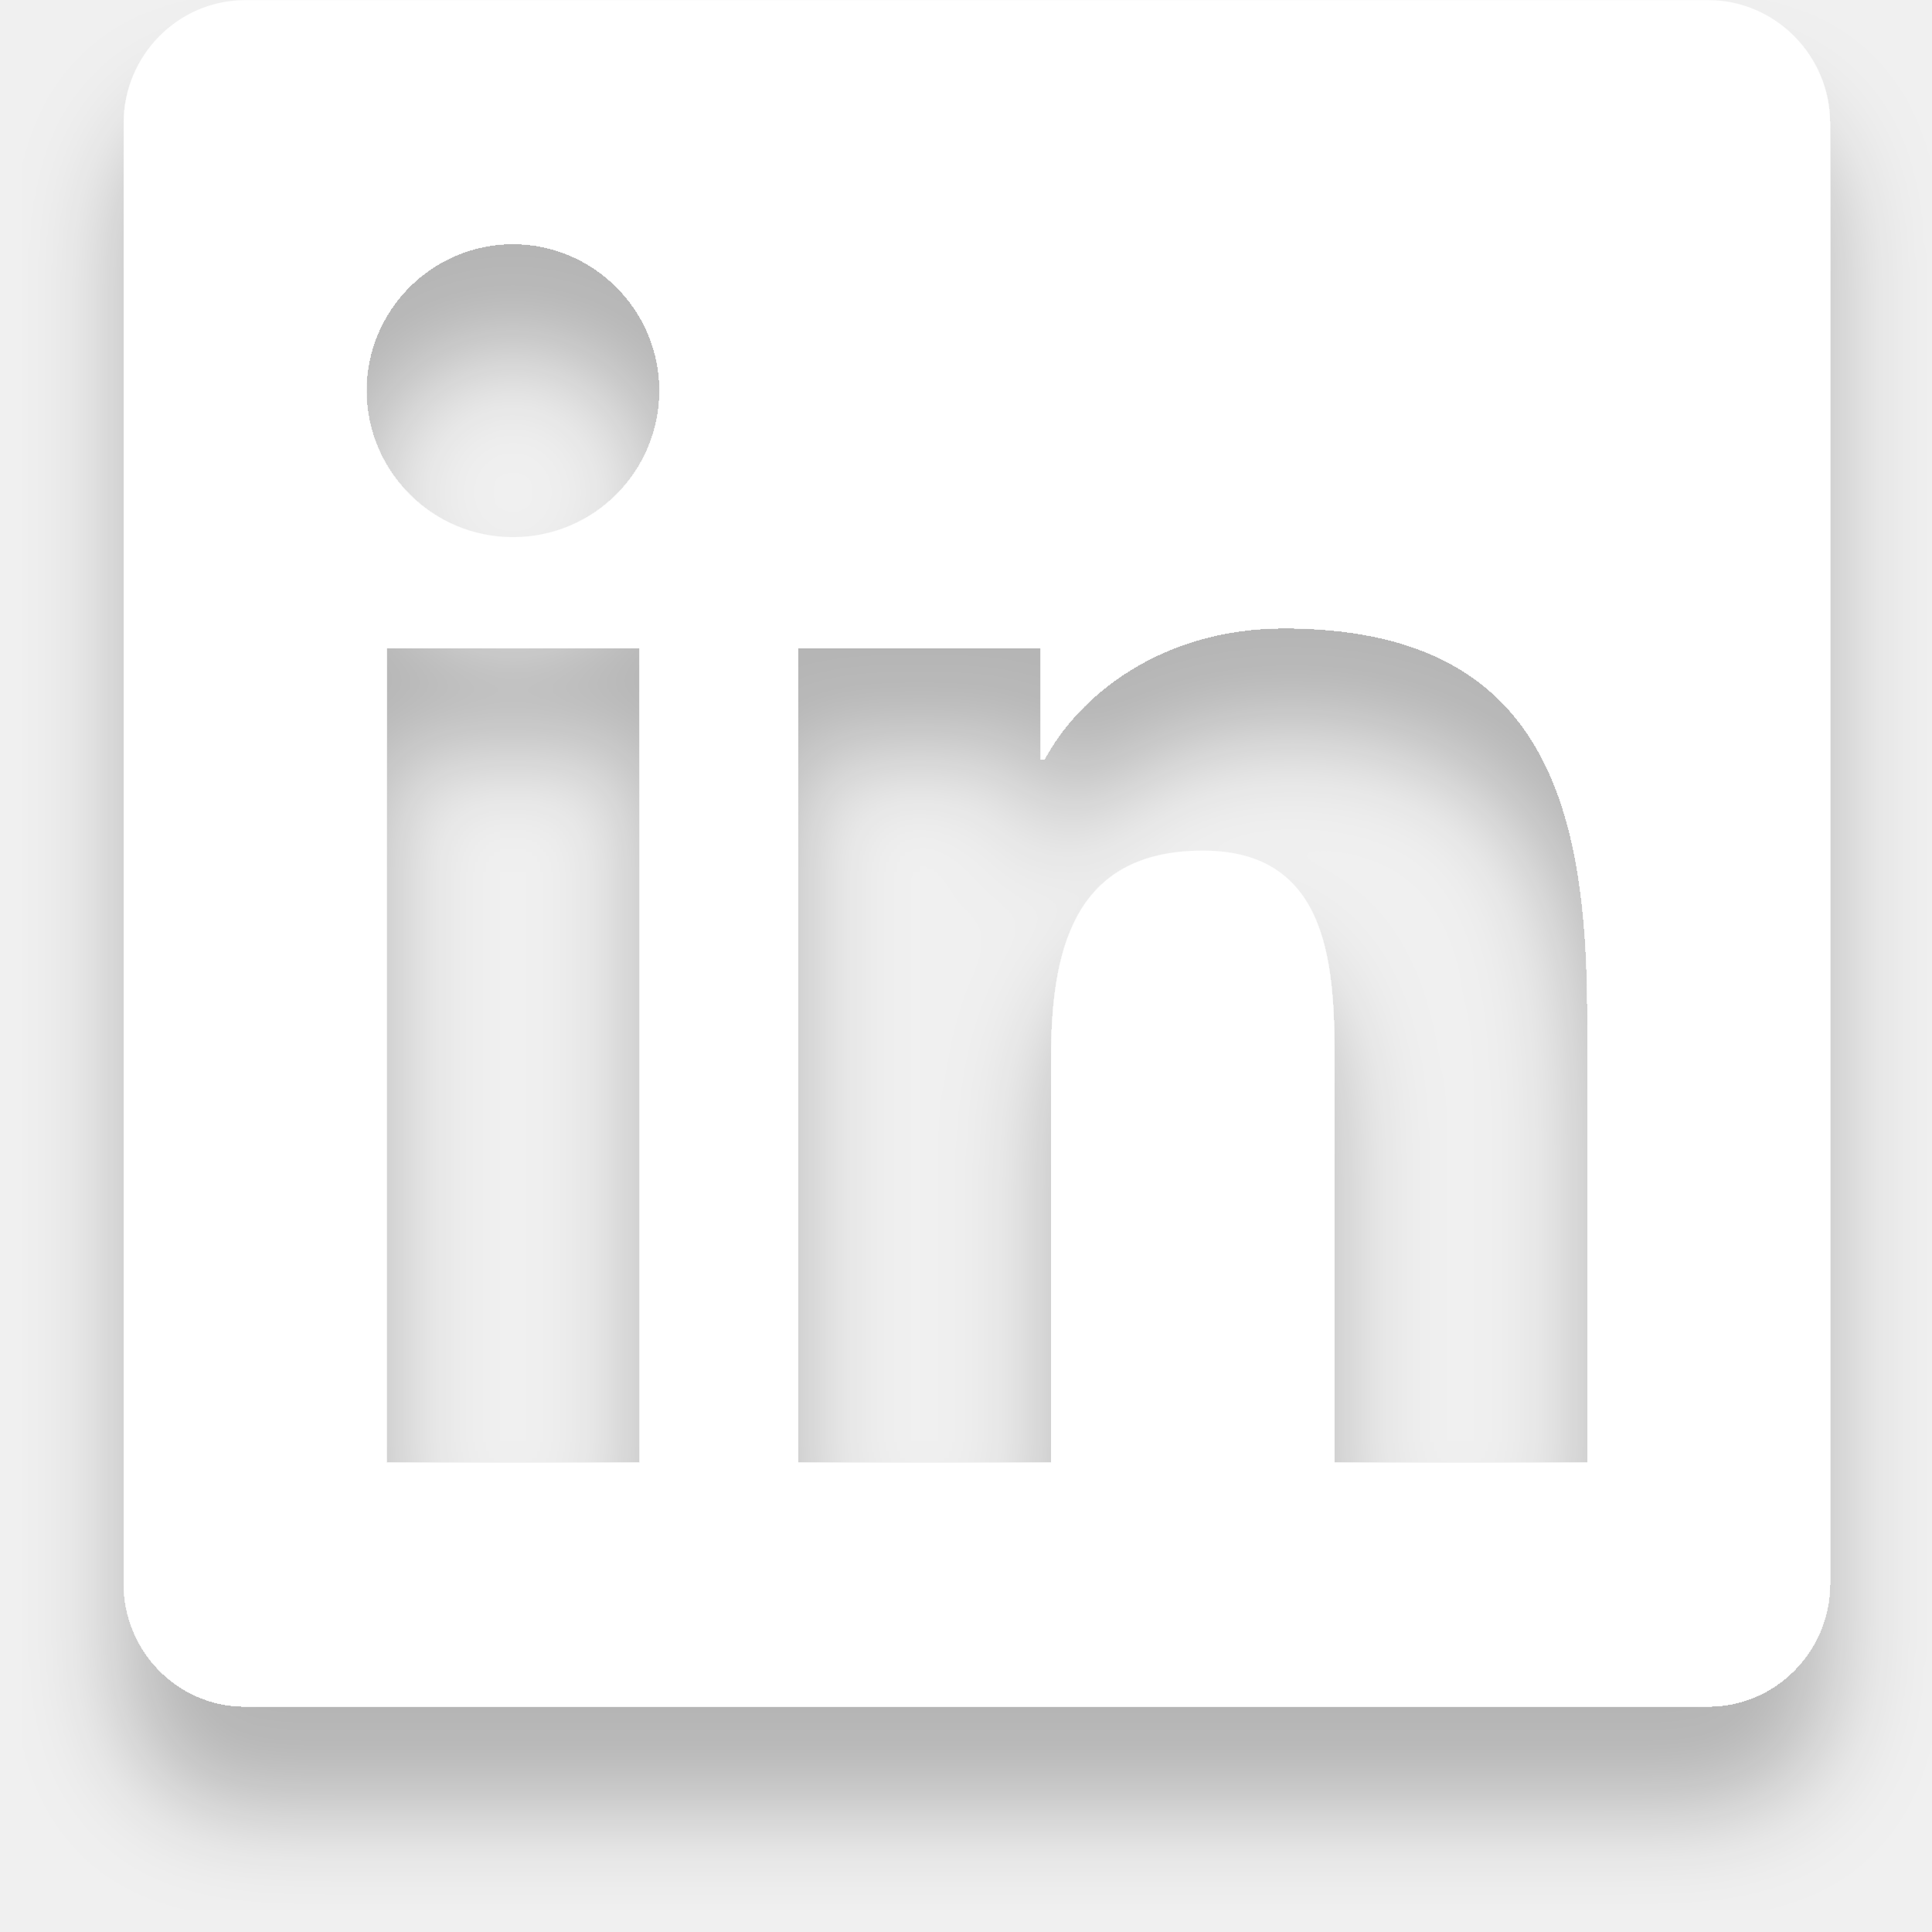
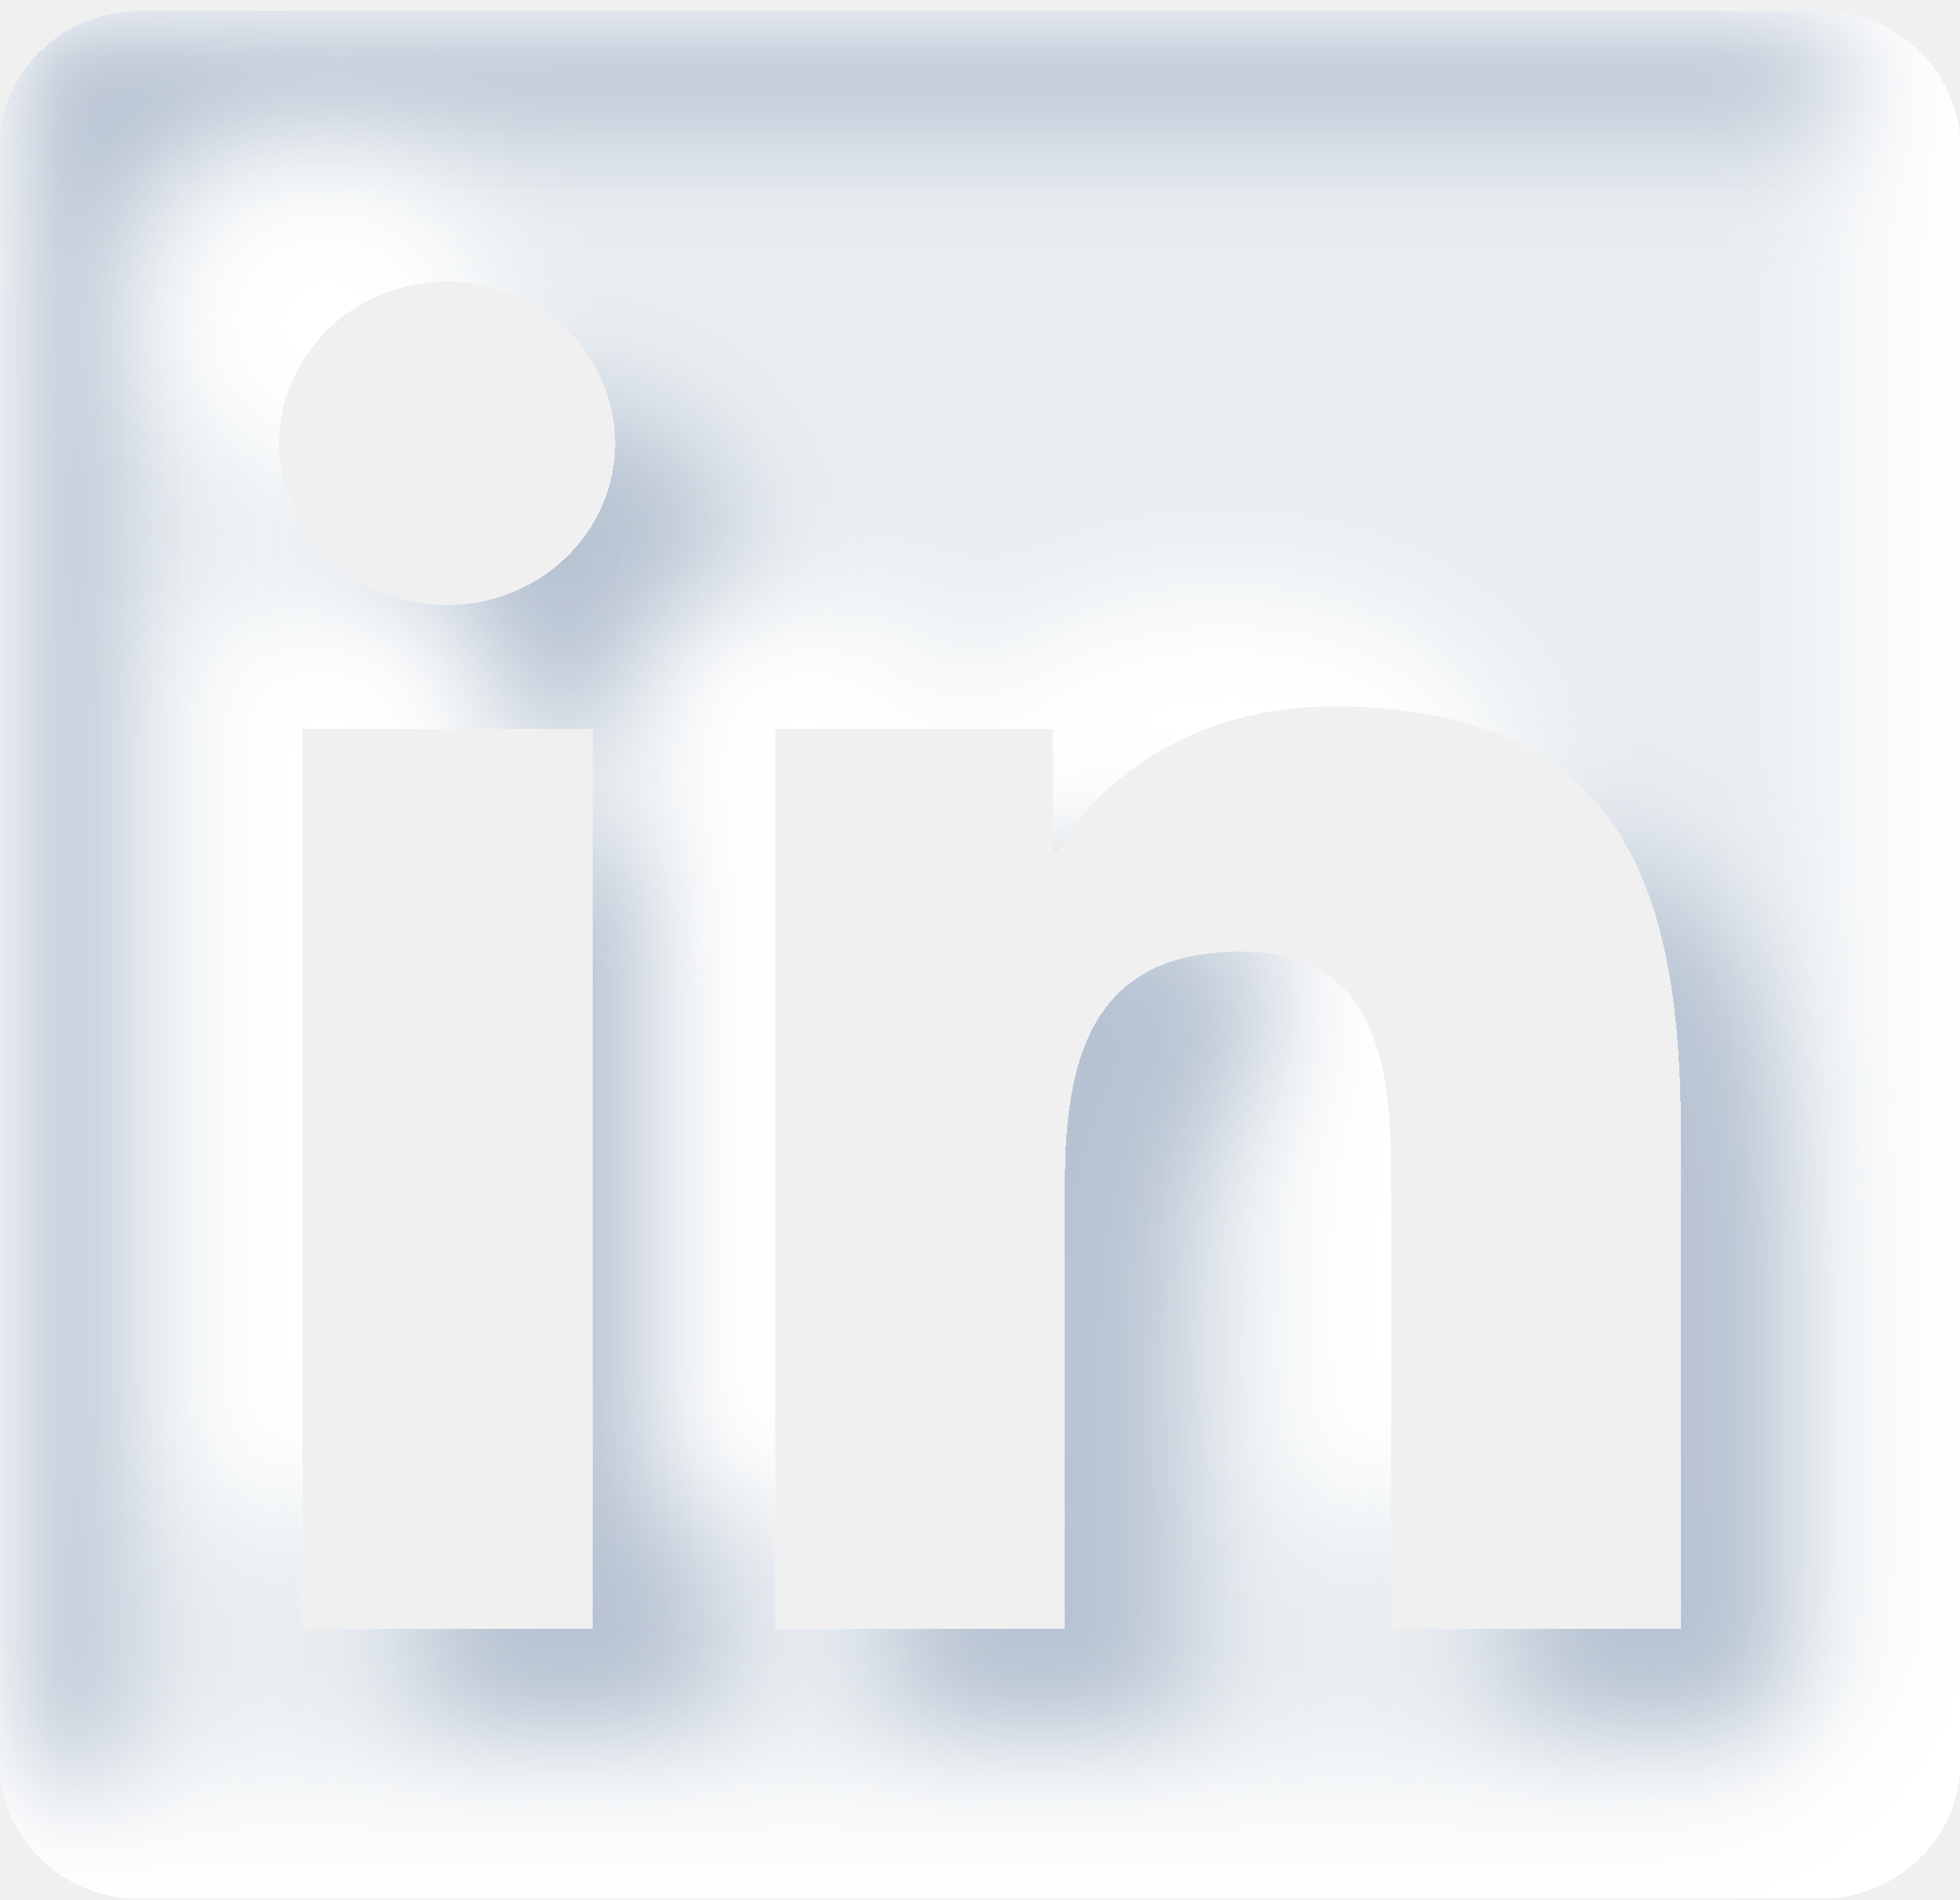
- <svg xmlns="http://www.w3.org/2000/svg" width="76" height="76" viewBox="0 0 76 76" fill="none">
-   <g filter="url(#filter0_d_85_124)">
-     <path d="M67.194 0.006H9.646C7.009 0.006 4.867 2.178 4.867 4.845V62.289C4.867 64.956 7.009 67.128 9.646 67.128H67.194C69.831 67.128 71.989 64.956 71.989 62.289V4.845C71.989 2.178 69.831 0.006 67.194 0.006ZM25.153 57.539H15.205V25.506H25.168V57.539H25.153ZM20.179 21.131C16.988 21.131 14.411 18.539 14.411 15.363C14.411 12.187 16.988 9.595 20.179 9.595C23.355 9.595 25.947 12.187 25.947 15.363C25.947 18.554 23.37 21.131 20.179 21.131ZM62.445 57.539H52.496V41.957C52.496 38.242 52.422 33.462 47.327 33.462C42.144 33.462 41.349 37.507 41.349 41.688V57.539H31.401V25.506H40.945V29.881H41.08C42.413 27.364 45.664 24.712 50.504 24.712C60.572 24.712 62.445 31.349 62.445 39.98V57.539Z" fill="white" />
+ <svg xmlns="http://www.w3.org/2000/svg" width="98" height="95" viewBox="0 0 98 95" fill="none">
+   <g filter="url(#filter0_ii_507_714)">
+     <path d="M91 0.579H6.978C3.128 0.579 0 3.633 0 7.382V88.14C0 91.889 3.128 94.943 6.978 94.943H91C94.85 94.943 98 91.889 98 88.14V7.382C98 3.633 94.85 0.579 91 0.579ZM29.619 81.463H15.094V36.429H29.641V81.463H29.619ZM22.356 30.278C17.697 30.278 13.934 26.634 13.934 22.169C13.934 17.703 17.697 14.059 22.356 14.059C26.994 14.059 30.778 17.703 30.778 22.169C30.778 26.655 27.016 30.278 22.356 30.278ZM84.066 81.463H69.541V59.557C69.541 54.333 69.431 47.614 61.994 47.614C54.425 47.614 53.266 53.301 53.266 59.178V81.463H38.741V36.429H52.675V42.579H52.872C54.819 39.041 59.566 35.312 66.631 35.312C81.331 35.312 84.066 44.644 84.066 56.776V81.463Z" fill="#E9EEF1" />
  </g>
  <defs>
-     <filter id="filter0_d_85_124" x="0.867" y="0.006" width="75.122" height="75.122" filterUnits="userSpaceOnUse" color-interpolation-filters="sRGB">
+     <filter id="filter0_ii_507_714" x="-6" y="-5.421" width="110" height="106.365" filterUnits="userSpaceOnUse" color-interpolation-filters="sRGB">
      <feFlood flood-opacity="0" result="BackgroundImageFix" />
+       <feBlend mode="normal" in="SourceGraphic" in2="BackgroundImageFix" result="shape" />
      <feColorMatrix in="SourceAlpha" type="matrix" values="0 0 0 0 0 0 0 0 0 0 0 0 0 0 0 0 0 0 127 0" result="hardAlpha" />
-       <feOffset dy="4" />
-       <feGaussianBlur stdDeviation="2" />
-       <feComposite in2="hardAlpha" operator="out" />
-       <feColorMatrix type="matrix" values="0 0 0 0 0 0 0 0 0 0 0 0 0 0 0 0 0 0 0.25 0" />
-       <feBlend mode="normal" in2="BackgroundImageFix" result="effect1_dropShadow_85_124" />
-       <feBlend mode="normal" in="SourceGraphic" in2="effect1_dropShadow_85_124" result="shape" />
+       <feOffset dx="6" dy="6" />
+       <feGaussianBlur stdDeviation="3" />
+       <feComposite in2="hardAlpha" operator="arithmetic" k2="-1" k3="1" />
+       <feColorMatrix type="matrix" values="0 0 0 0 0.651 0 0 0 0 0.706 0 0 0 0 0.784 0 0 0 0.75 0" />
+       <feBlend mode="normal" in2="shape" result="effect1_innerShadow_507_714" />
+       <feColorMatrix in="SourceAlpha" type="matrix" values="0 0 0 0 0 0 0 0 0 0 0 0 0 0 0 0 0 0 127 0" result="hardAlpha" />
+       <feOffset dx="-6" dy="-6" />
+       <feGaussianBlur stdDeviation="3" />
+       <feComposite in2="hardAlpha" operator="arithmetic" k2="-1" k3="1" />
+       <feColorMatrix type="matrix" values="0 0 0 0 1 0 0 0 0 1 0 0 0 0 1 0 0 0 1 0" />
+       <feBlend mode="normal" in2="effect1_innerShadow_507_714" result="effect2_innerShadow_507_714" />
    </filter>
  </defs>
</svg>
